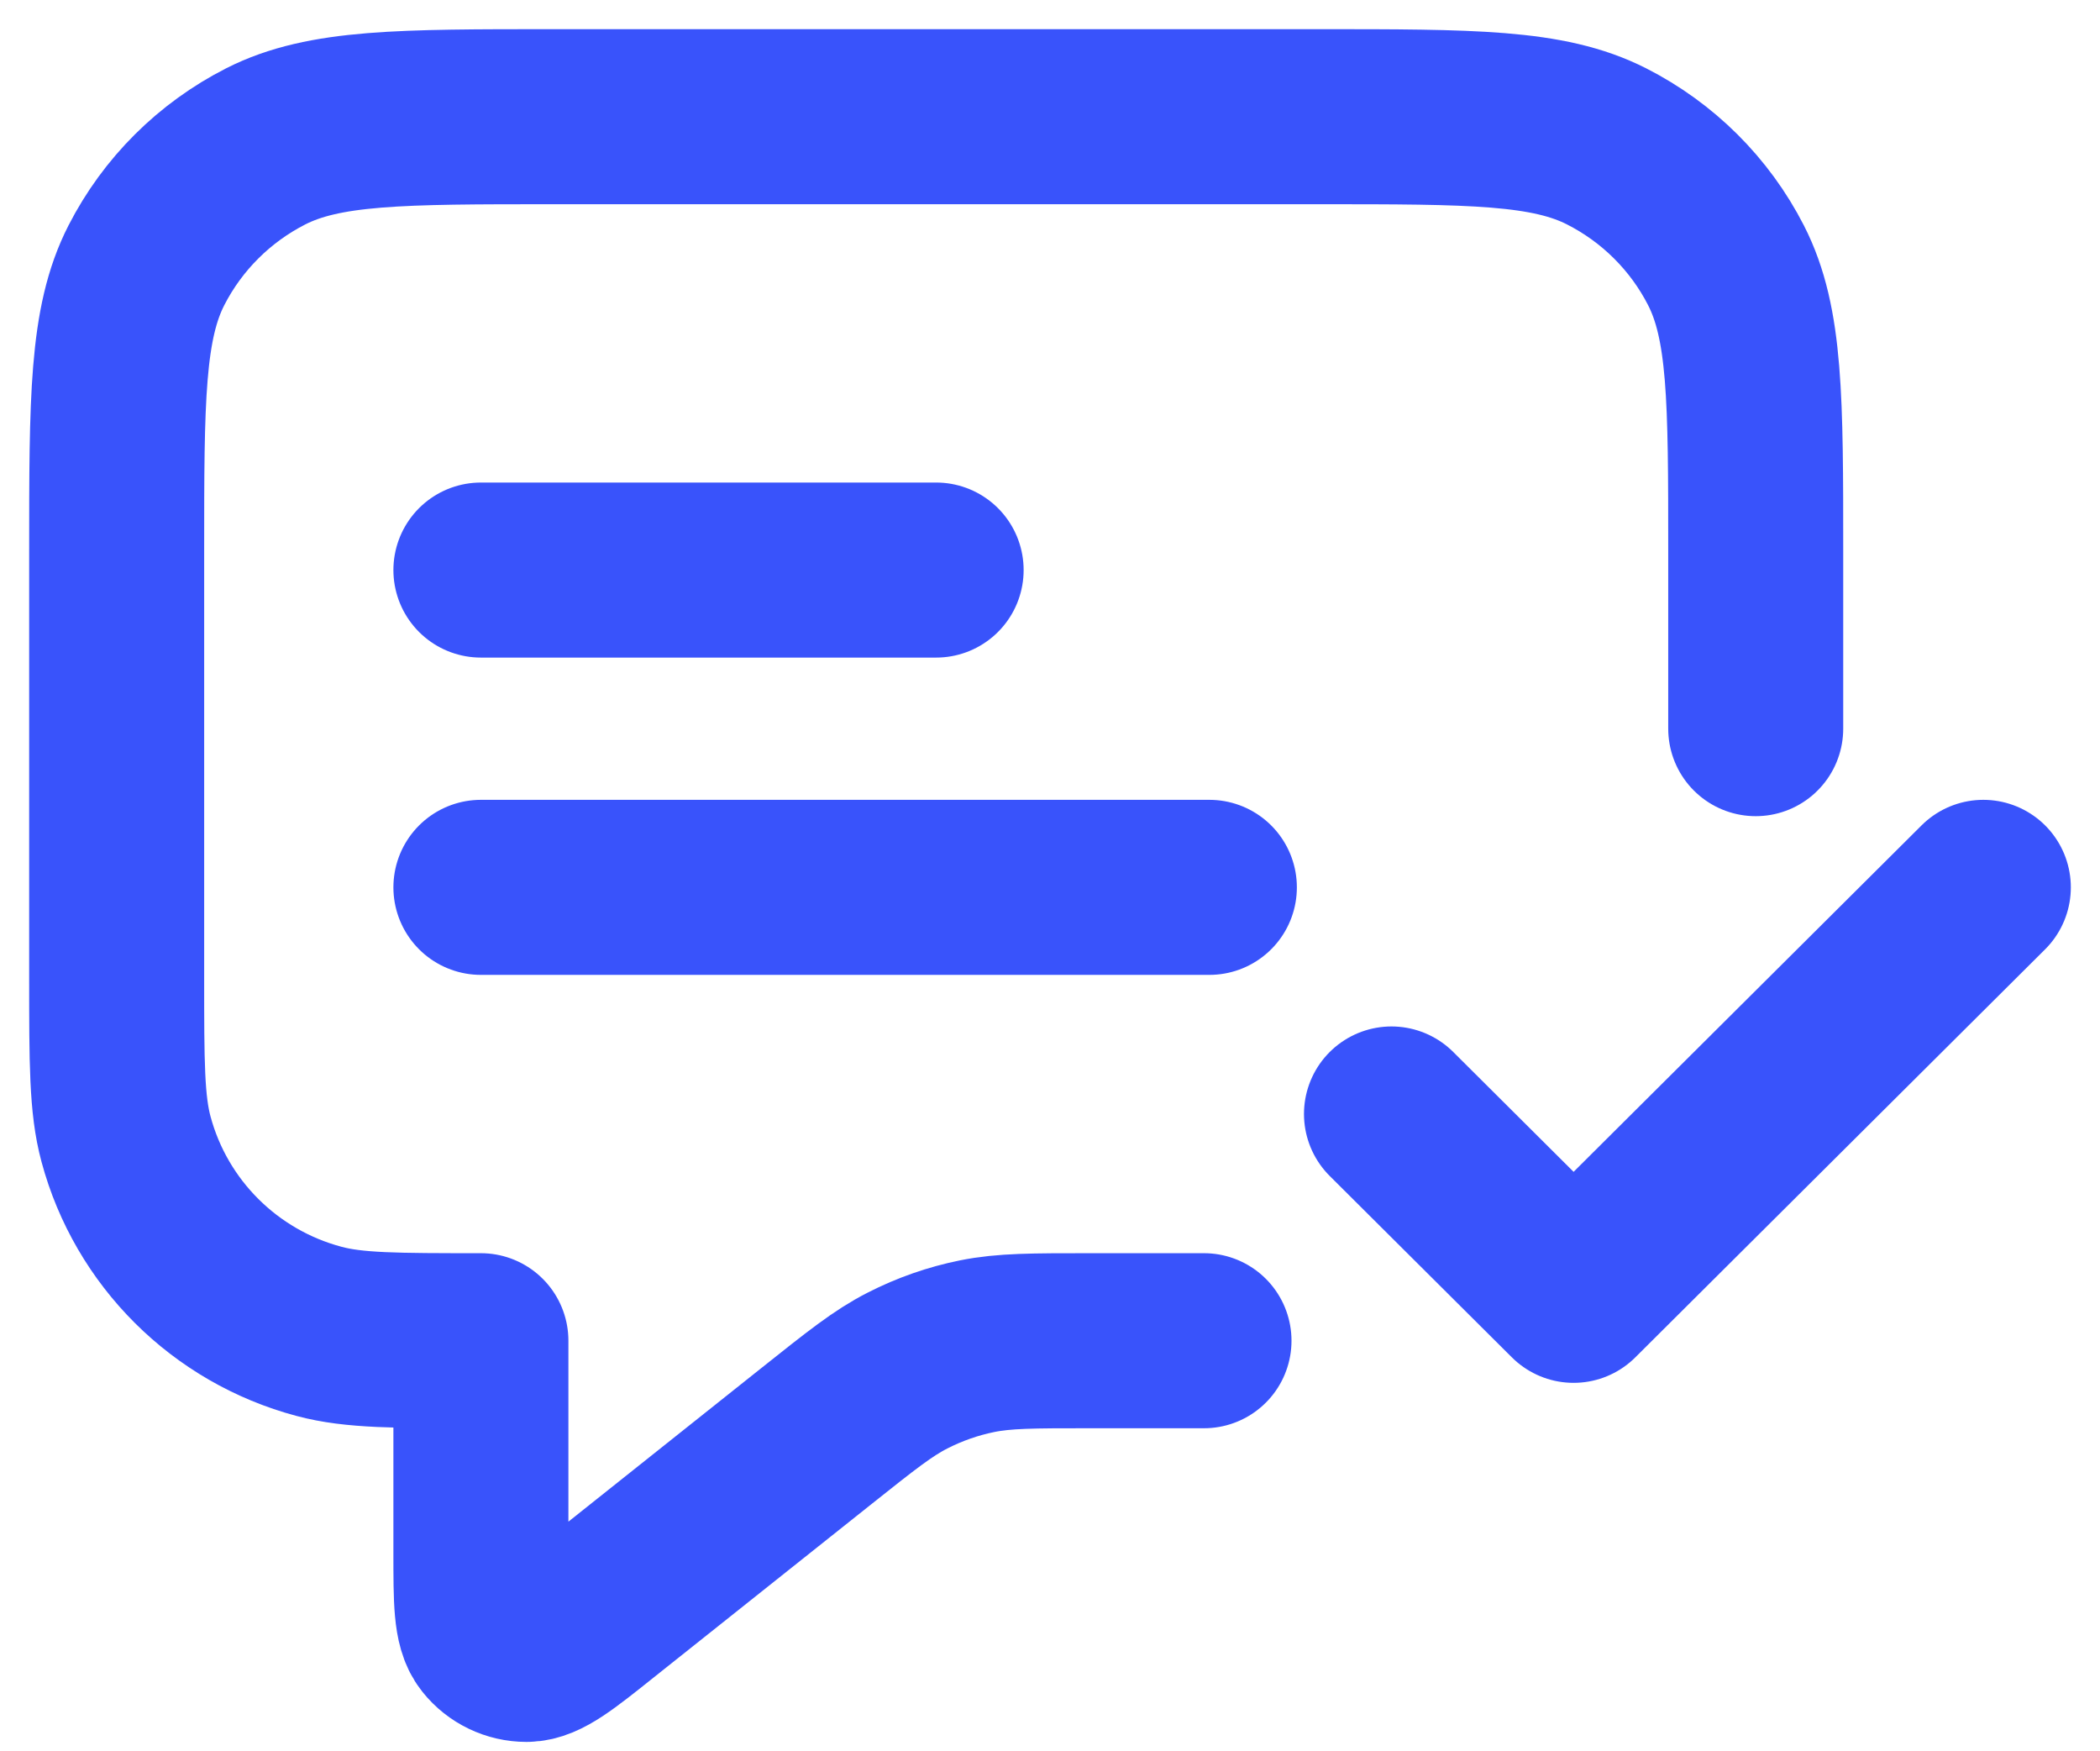
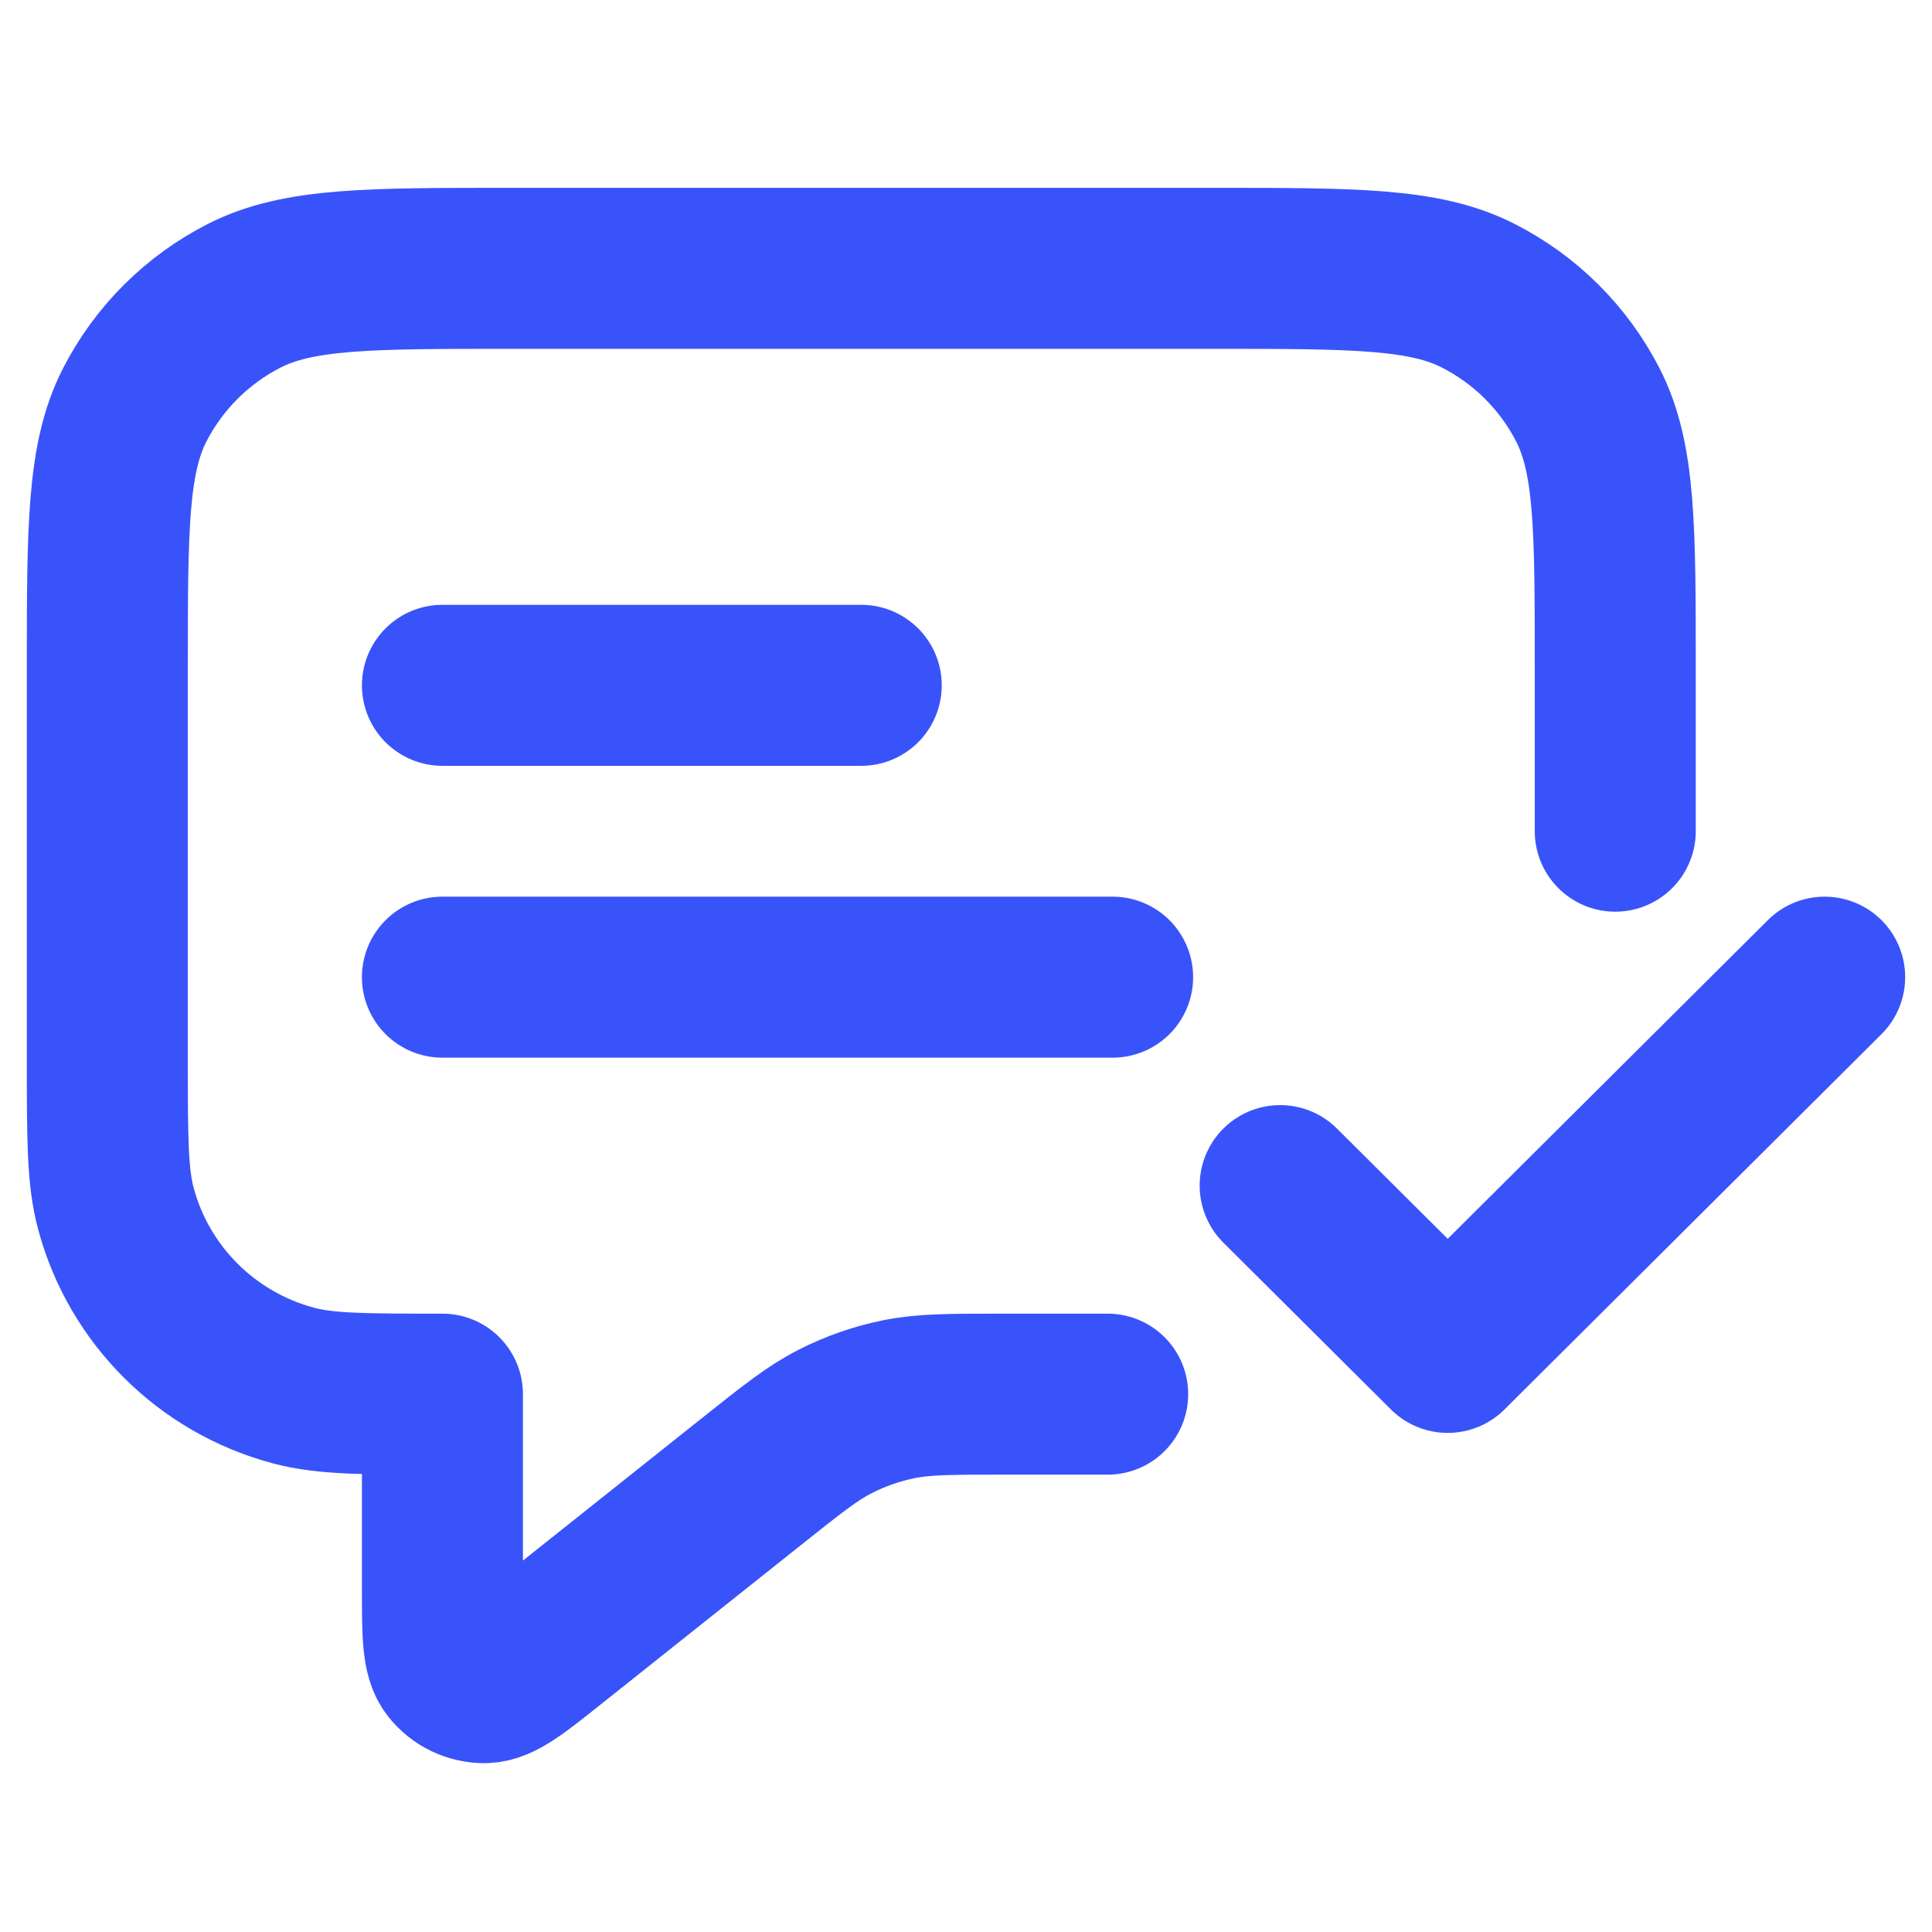
- <svg xmlns="http://www.w3.org/2000/svg" width="18" height="15" viewBox="0 0 18 15" fill="none">
+ <svg xmlns="http://www.w3.org/2000/svg" width="10" height="10" viewBox="0 0 18 15" fill="none">
  <path d="M4.122 4.885H8.024M4.122 7.604H10.366M15.049 6.244V4.729C15.049 3.424 15.049 2.771 14.794 2.273C14.569 1.834 14.211 1.478 13.77 1.254C13.27 1 12.614 1 11.302 1H4.746C3.435 1 2.779 1 2.278 1.254C1.838 1.478 1.48 1.834 1.255 2.273C1 2.771 1 3.424 1 4.729V8.381C1 9.103 1 9.465 1.08 9.761C1.296 10.565 1.927 11.194 2.735 11.409C3.033 11.489 3.396 11.489 4.122 11.489V13.303C4.122 13.717 4.122 13.924 4.207 14.03C4.281 14.123 4.394 14.177 4.513 14.177C4.649 14.176 4.812 14.047 5.136 13.788L6.998 12.306C7.379 12.003 7.569 11.851 7.78 11.744C7.968 11.648 8.168 11.578 8.375 11.536C8.608 11.489 8.851 11.489 9.339 11.489H10.32M11.927 9.546L13.488 11.1L15.244 9.352L17 7.604" stroke="#3953FB" stroke-width="1.5" stroke-linecap="round" stroke-linejoin="round" />
</svg>
